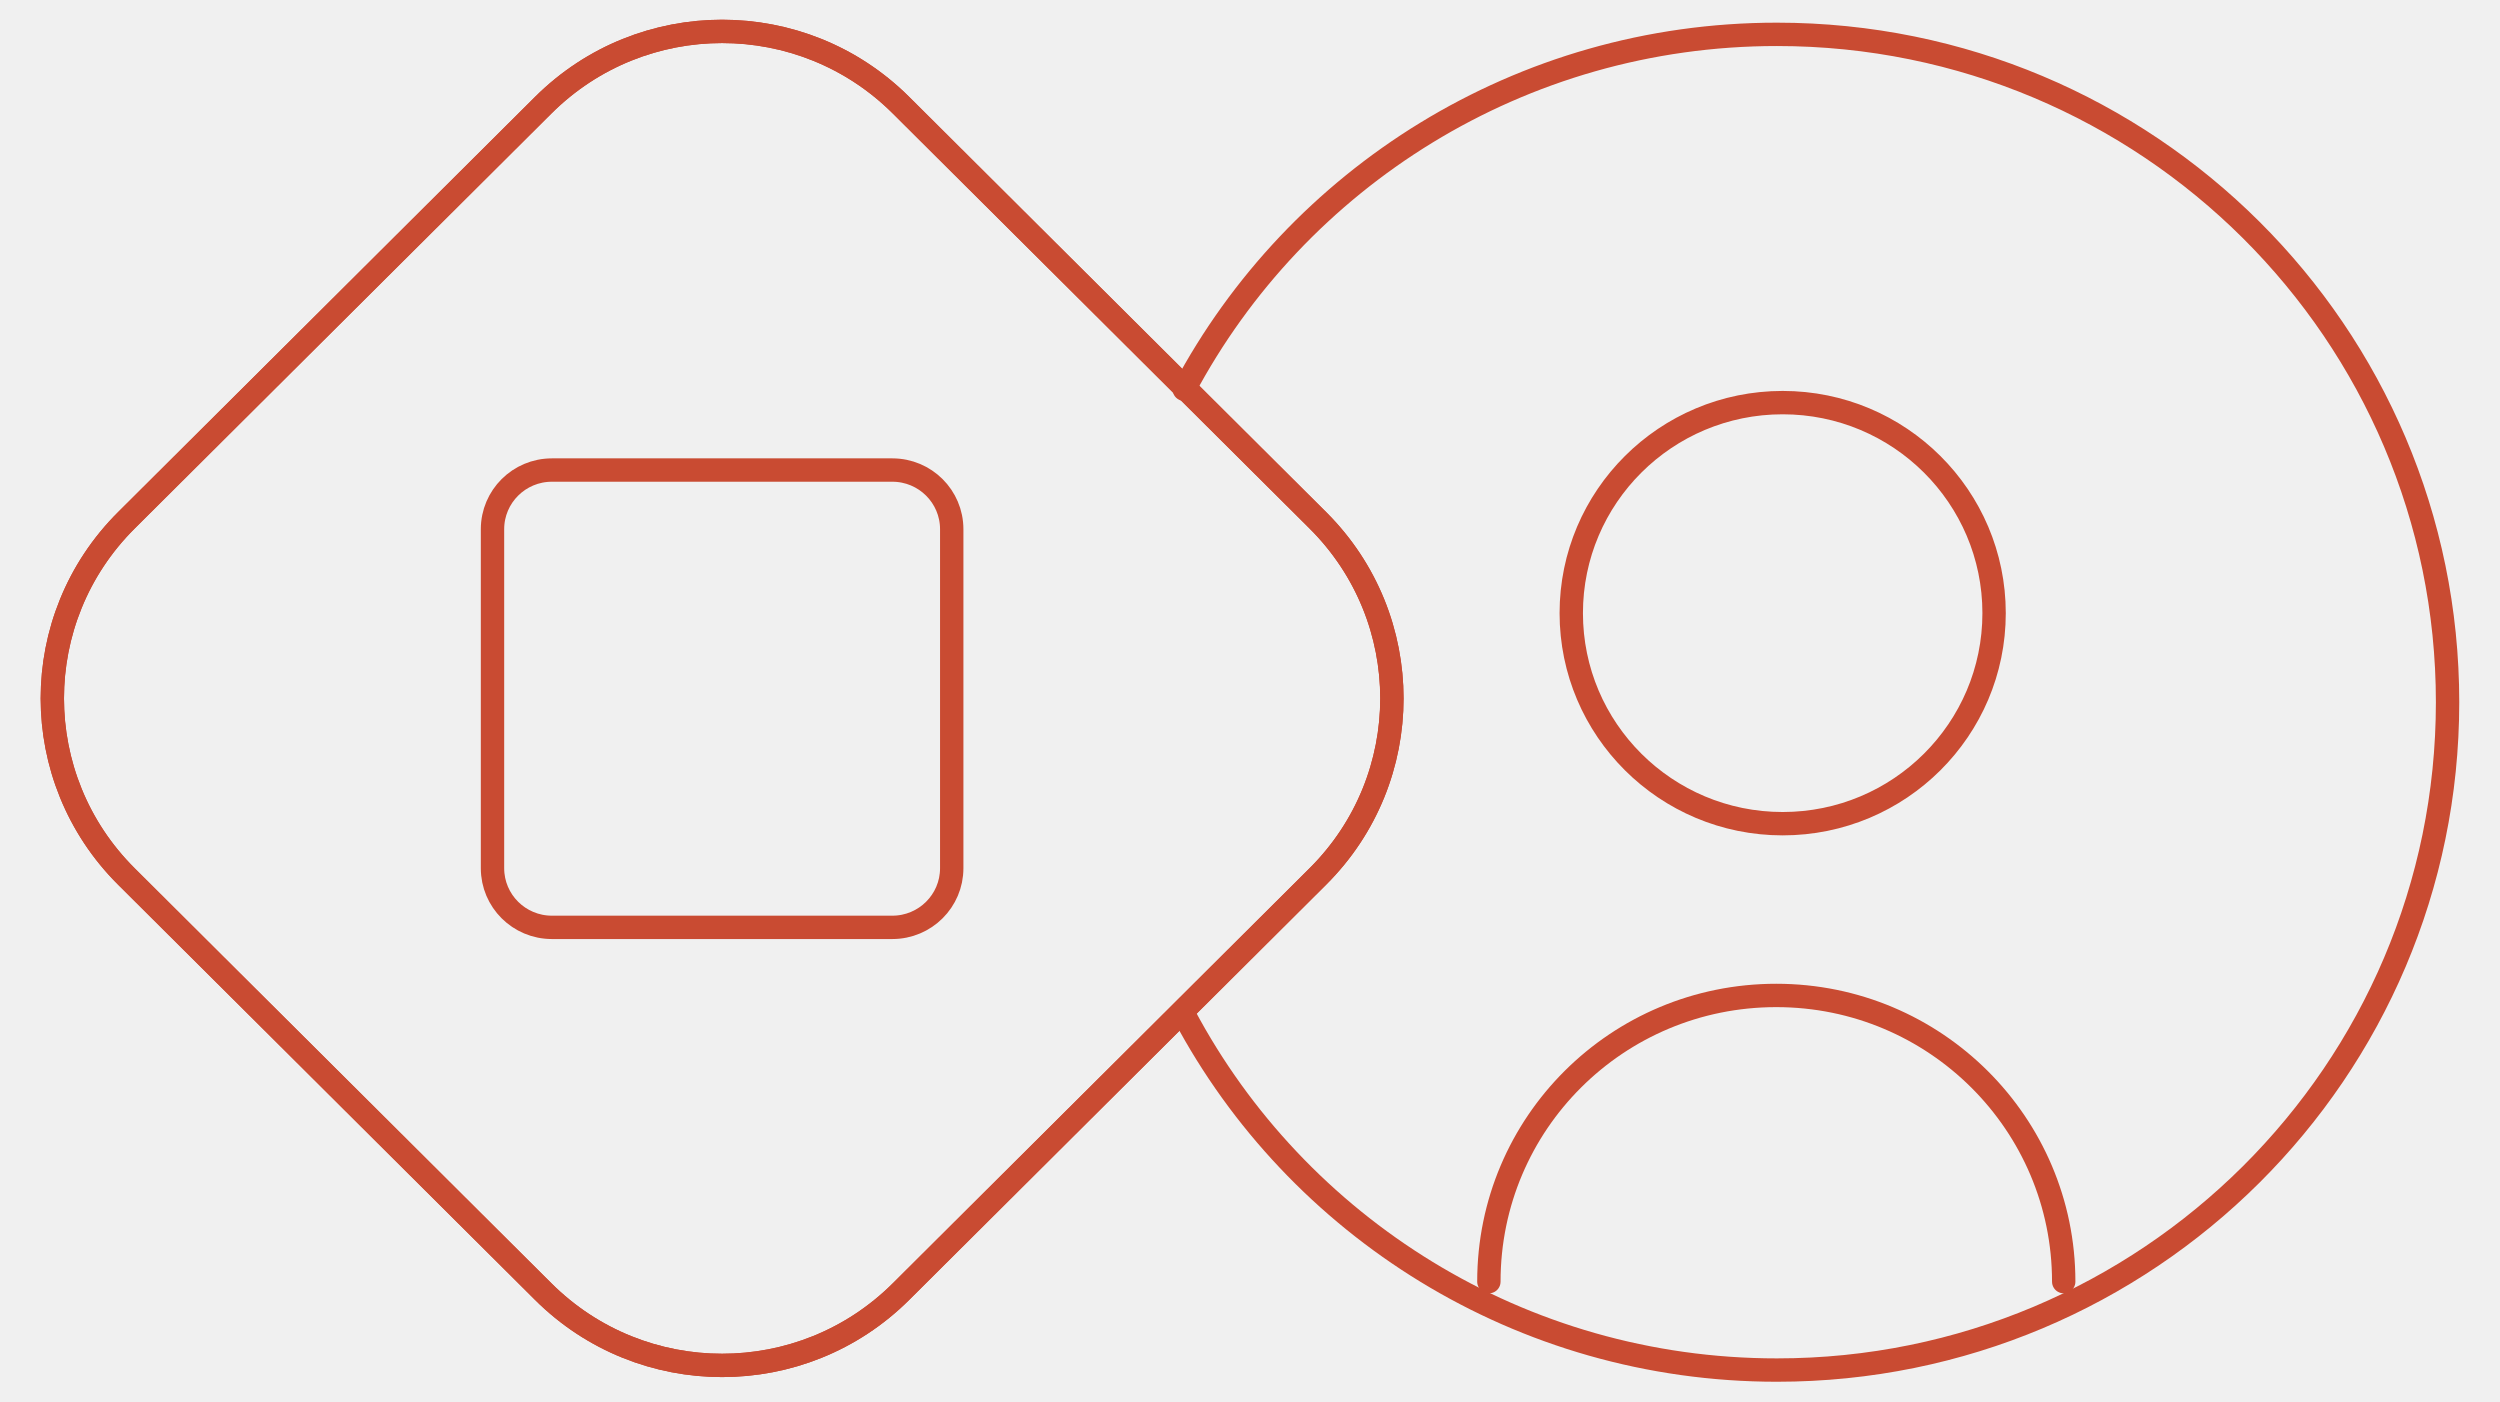
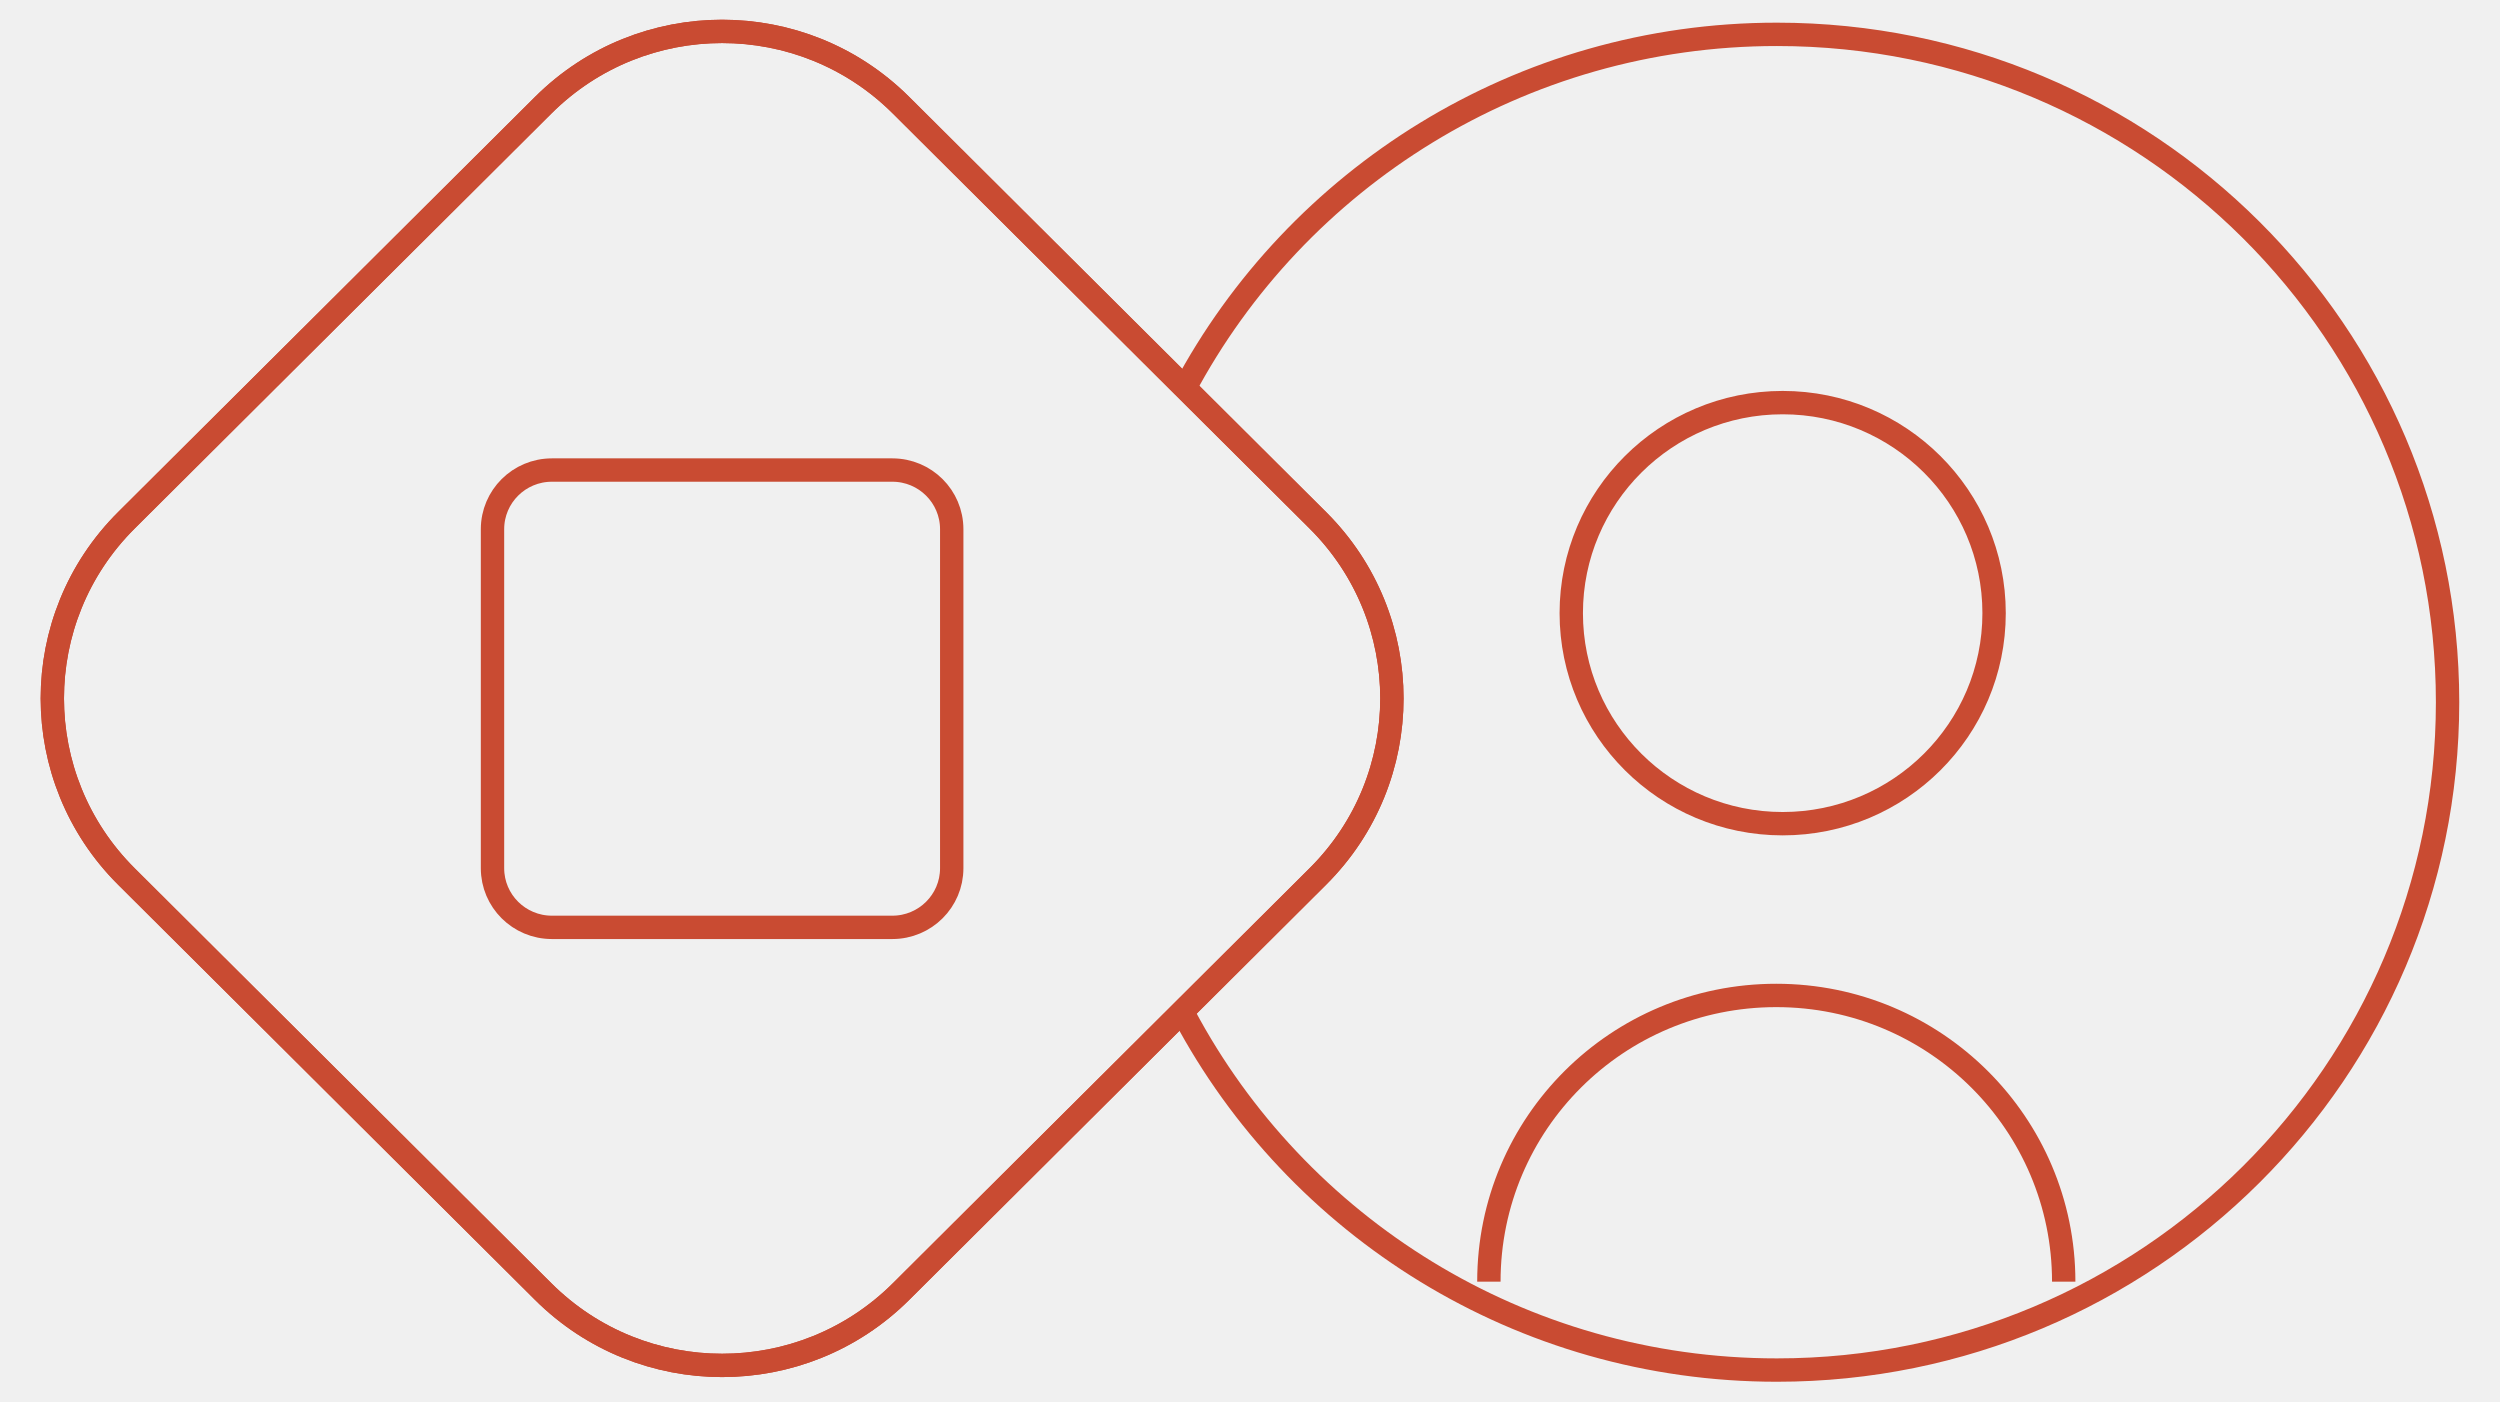
<svg xmlns="http://www.w3.org/2000/svg" width="107" height="60" viewBox="0 0 107 60" fill="none">
  <g clip-path="url(#clip0_2192_1030)">
-     <path d="M23.252 4.501L5.41 22.268C1.183 26.478 1.183 33.304 5.41 37.514L23.252 55.282C27.48 59.492 34.334 59.492 38.561 55.282L56.403 37.514C60.63 33.304 60.63 26.478 56.403 22.268L38.561 4.501C34.334 0.291 27.48 0.291 23.252 4.501Z" stroke="#C94B32" stroke-miterlimit="10" stroke-linecap="round" />
-     <path d="M23.252 4.501L5.41 22.268C1.183 26.478 1.183 33.304 5.41 37.514L23.252 55.282C27.48 59.492 34.334 59.492 38.561 55.282L56.403 37.514C60.63 33.304 60.63 26.478 56.403 22.268L38.561 4.501C34.334 0.291 27.48 0.291 23.252 4.501Z" stroke="#C94B32" stroke-miterlimit="10" stroke-linecap="round" />
-     <path d="M21.079 22.65V37.16C21.079 38.558 22.217 39.691 23.621 39.691H38.192C39.596 39.691 40.734 38.558 40.734 37.16V22.65C40.734 21.251 39.596 20.118 38.192 20.118H23.621C22.217 20.118 21.079 21.251 21.079 22.65Z" stroke="#C94B32" stroke-miterlimit="10" stroke-linecap="round" />
-     <path d="M50.685 16.661C55.496 7.623 65.064 1.47 76.053 1.47C91.908 1.47 104.756 14.265 104.756 30.055C104.756 45.844 91.908 58.639 76.053 58.639C65.064 58.639 55.496 52.487 50.685 43.448" stroke="#C94B32" stroke-miterlimit="10" stroke-linecap="round" />
-     <path d="M76.298 35.254C81.296 35.254 85.347 31.22 85.347 26.243C85.347 21.267 81.296 17.232 76.298 17.232C71.301 17.232 67.25 21.267 67.25 26.243C67.25 31.22 71.301 35.254 76.298 35.254Z" stroke="#C94B32" stroke-miterlimit="10" stroke-linecap="round" />
-     <path d="M88.327 54.855C88.327 48.104 82.832 42.605 76.025 42.605C69.218 42.605 63.724 48.076 63.724 54.855" stroke="#C94B32" stroke-miterlimit="10" stroke-linecap="round" />
+     <path d="M23.252 4.501L5.41 22.268C1.183 26.478 1.183 33.304 5.41 37.514L23.252 55.282C27.48 59.492 34.334 59.492 38.561 55.282L56.403 37.514C60.63 33.304 60.63 26.478 56.403 22.268L38.561 4.501C34.334 0.291 27.48 0.291 23.252 4.501Z" stroke="#C94B32" stroke-miterlimit="10" strokeLinecap="round" />
+     <path d="M23.252 4.501L5.41 22.268C1.183 26.478 1.183 33.304 5.41 37.514L23.252 55.282C27.48 59.492 34.334 59.492 38.561 55.282L56.403 37.514C60.63 33.304 60.63 26.478 56.403 22.268L38.561 4.501C34.334 0.291 27.48 0.291 23.252 4.501Z" stroke="#C94B32" stroke-miterlimit="10" strokeLinecap="round" />
+     <path d="M21.079 22.65V37.16C21.079 38.558 22.217 39.691 23.621 39.691H38.192C39.596 39.691 40.734 38.558 40.734 37.16V22.65C40.734 21.251 39.596 20.118 38.192 20.118H23.621C22.217 20.118 21.079 21.251 21.079 22.65Z" stroke="#C94B32" stroke-miterlimit="10" strokeLinecap="round" />
+     <path d="M50.685 16.661C55.496 7.623 65.064 1.47 76.053 1.47C91.908 1.47 104.756 14.265 104.756 30.055C104.756 45.844 91.908 58.639 76.053 58.639C65.064 58.639 55.496 52.487 50.685 43.448" stroke="#C94B32" stroke-miterlimit="10" strokeLinecap="round" />
+     <path d="M76.298 35.254C81.296 35.254 85.347 31.22 85.347 26.243C85.347 21.267 81.296 17.232 76.298 17.232C71.301 17.232 67.25 21.267 67.25 26.243C67.25 31.22 71.301 35.254 76.298 35.254Z" stroke="#C94B32" stroke-miterlimit="10" strokeLinecap="round" />
+     <path d="M88.327 54.855C88.327 48.104 82.832 42.605 76.025 42.605C69.218 42.605 63.724 48.076 63.724 54.855" stroke="#C94B32" stroke-miterlimit="10" strokeLinecap="round" />
  </g>
  <defs>
    <clipPath id="clip0_2192_1030">
      <rect width="105.246" height="60" fill="white" transform="translate(0.876953)" />
    </clipPath>
  </defs>
</svg>
